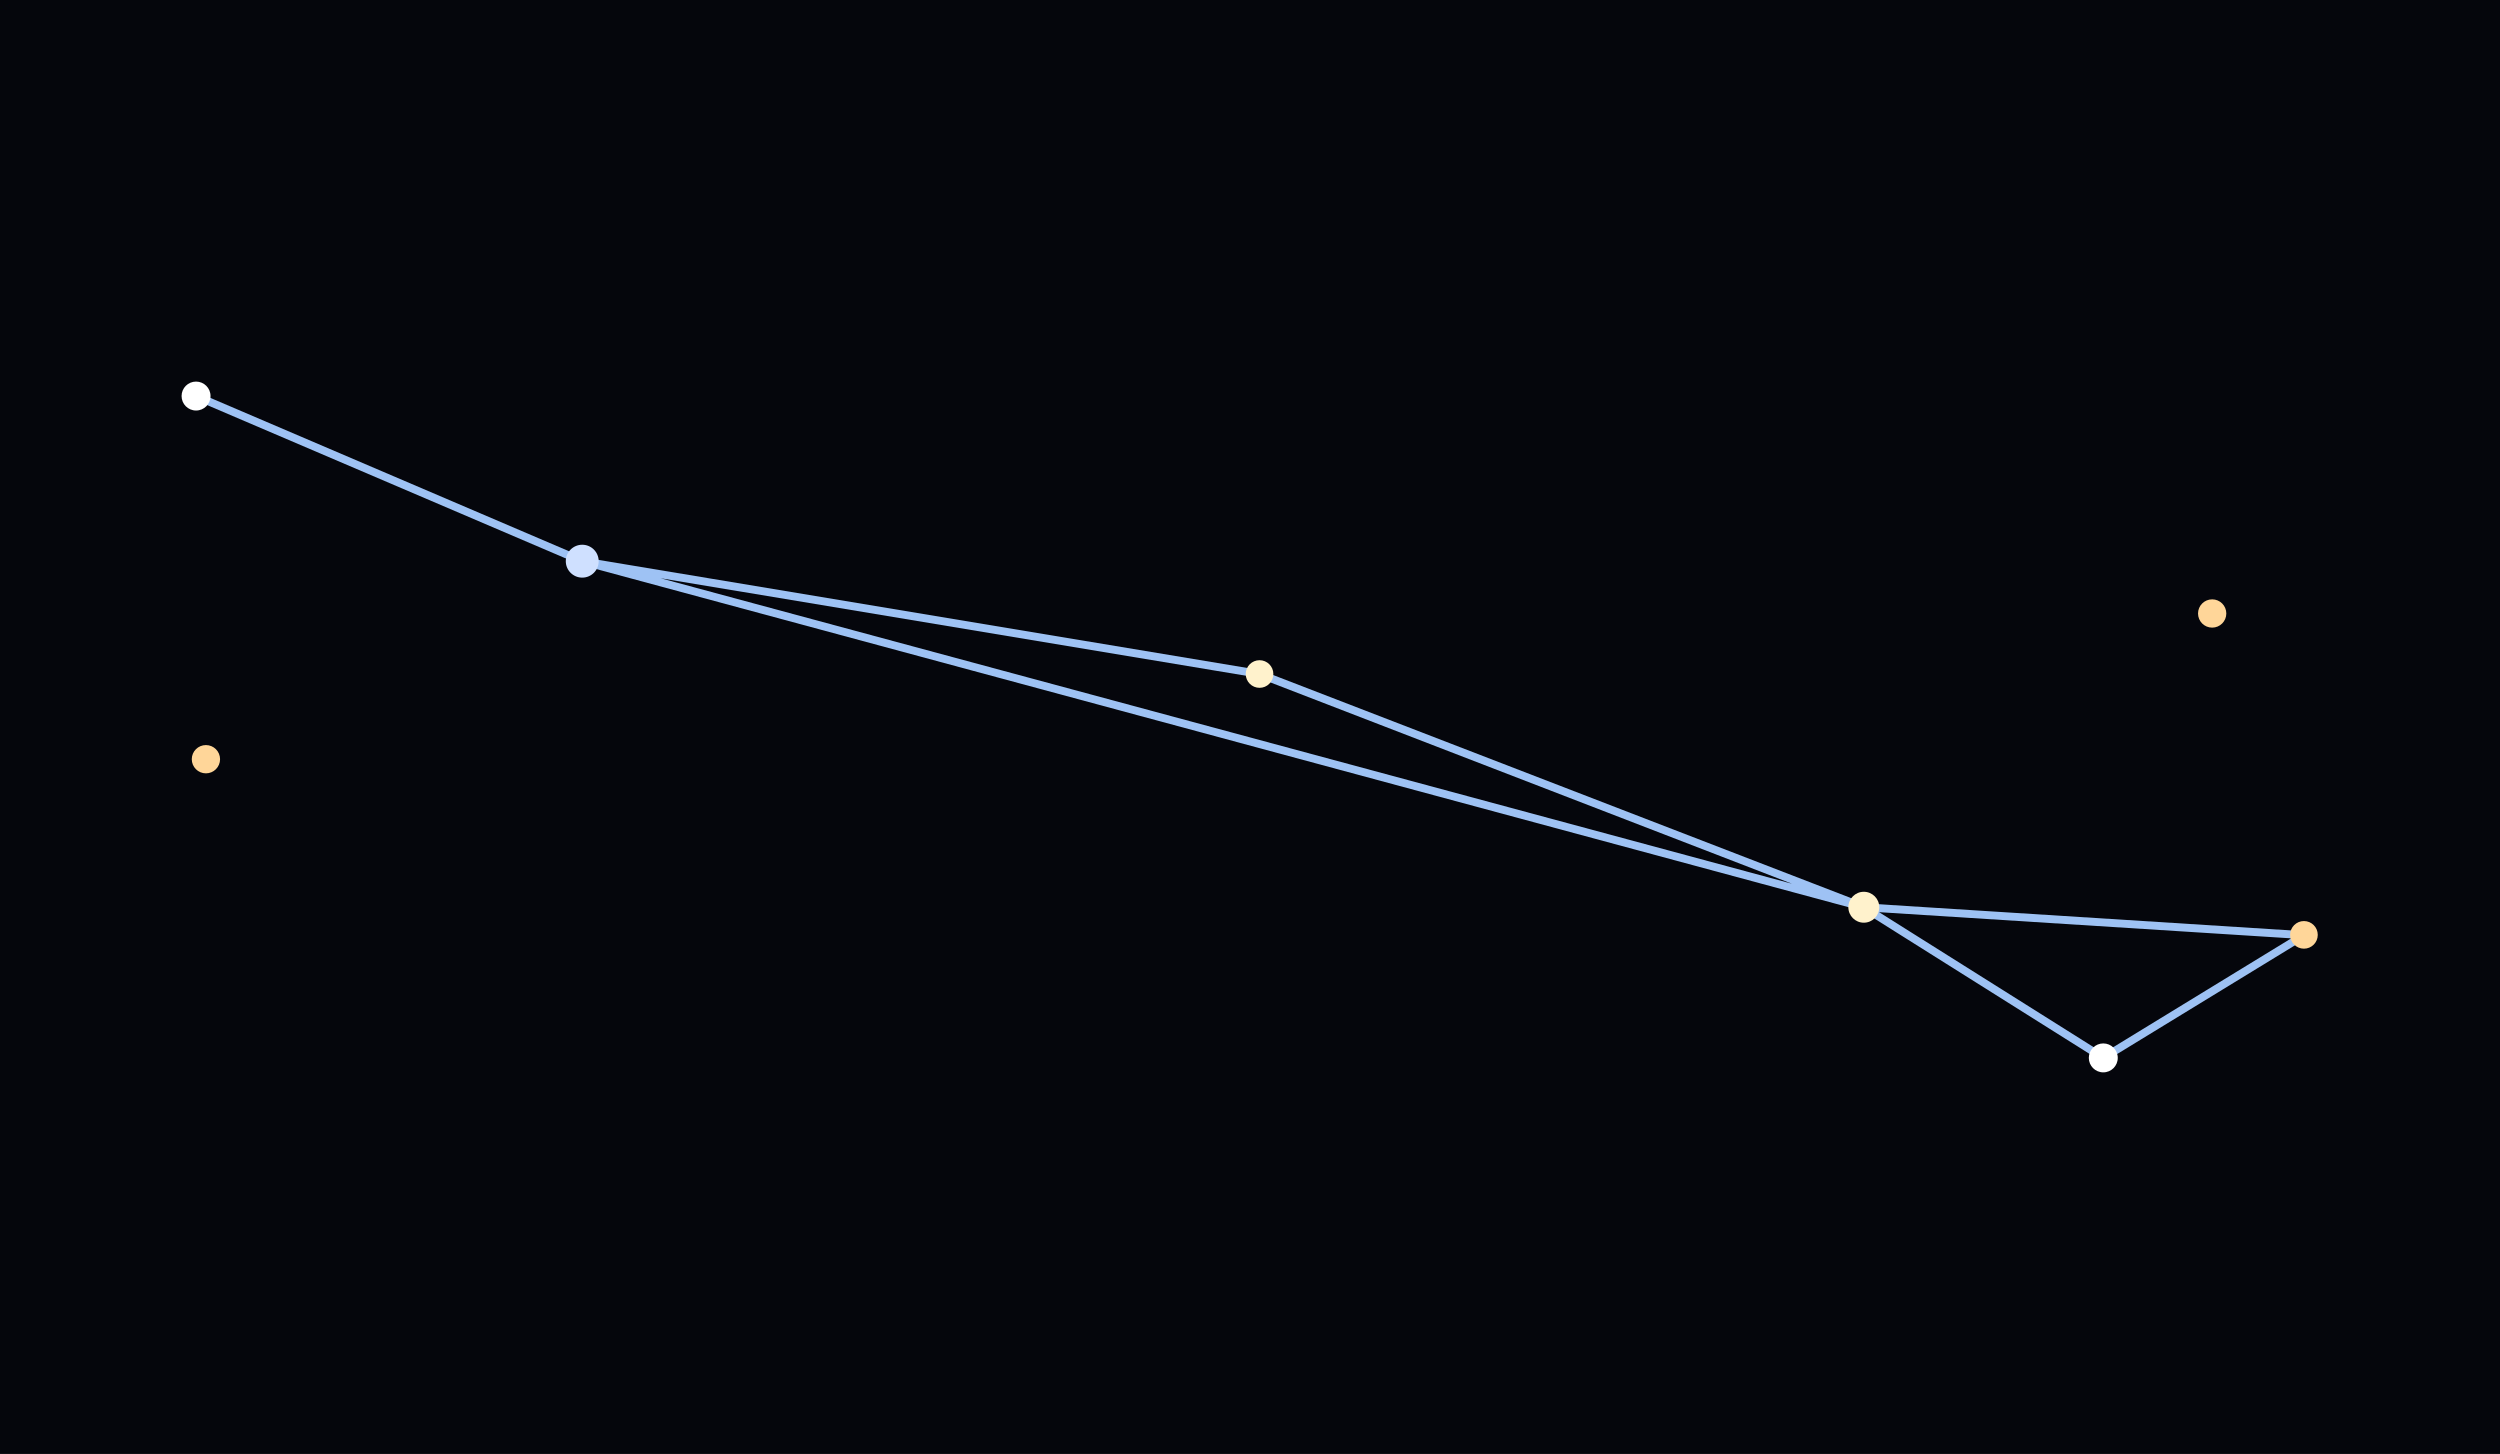
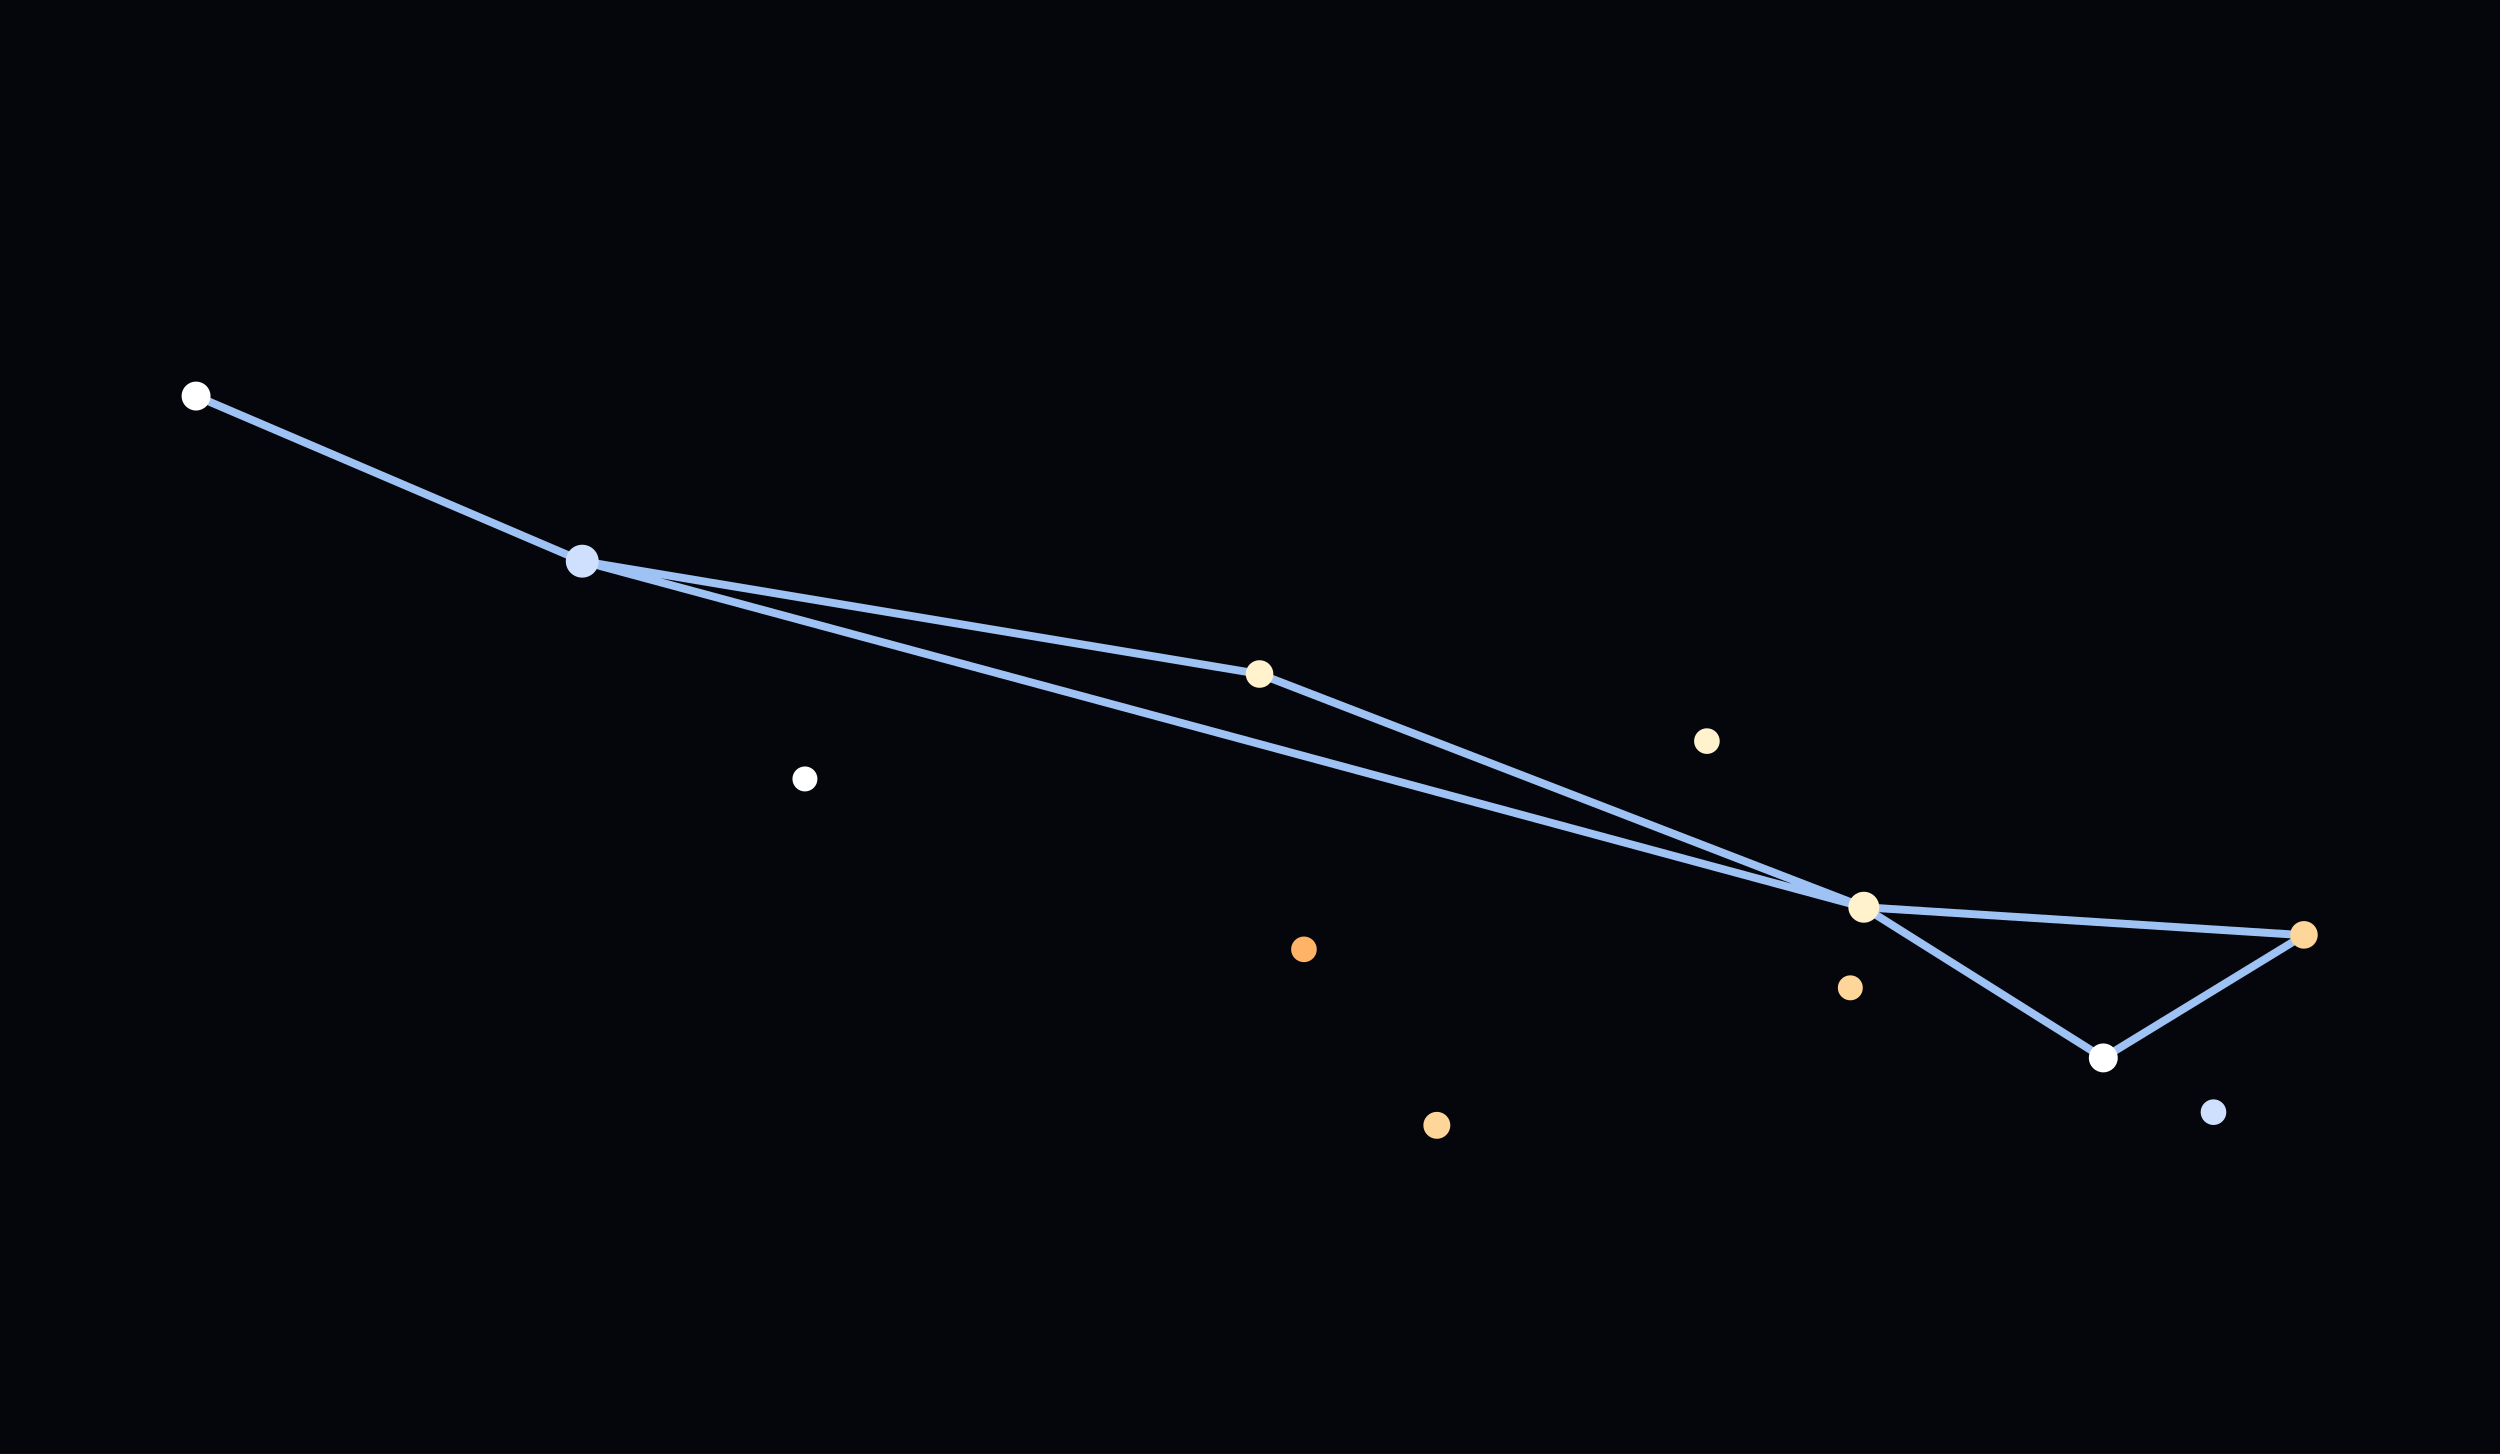
<svg xmlns="http://www.w3.org/2000/svg" viewBox="0 0 760 442" font-family="Audiowide, Segoe UI, sans-serif">
  <rect width="760" height="442" fill="#05060c" />
  <polyline class="fig-line" points="59.6,120.4 177.0,170.6 566.6,275.8 639.4,321.6 700.4,284.3 566.6,275.8 382.9,204.9 177.0,170.6" fill="none" stroke="#a6ccff" stroke-width="2.4" stroke-opacity="0.95" stroke-linejoin="round" data-seq="19893,21281,26069,27100,27890,26069,23693,21281" />
  <circle class="star" cx="59.6" cy="120.4" r="4.4" fill="#ffffff" data-name="HIP 19893" data-meta="mag 4.26" data-vid="19893" />
  <circle class="star" cx="177.0" cy="170.6" r="5.0" fill="#cfe0ff" data-name="HIP 21281" data-meta="mag 3.3" data-vid="21281" />
  <circle class="star" cx="566.6" cy="275.8" r="4.7" fill="#fff2cc" data-name="HIP 26069" data-meta="mag 3.76" data-vid="26069" />
  <circle class="star" cx="639.4" cy="321.6" r="4.4" fill="#ffffff" data-name="HIP 27100" data-meta="mag 4.34" data-vid="27100" />
  <circle class="star" cx="700.4" cy="284.2" r="4.2" fill="#ffd699" data-name="HIP 27890" data-meta="mag 4.65" data-vid="27890" />
  <circle class="star" cx="382.9" cy="204.9" r="4.2" fill="#fff2cc" data-name="HIP 23693" data-meta="mag 4.71" data-vid="23693" />
-   <circle class="star" cx="62.6" cy="230.8" r="4.3" fill="#ffd699" data-name="HIP 19921" data-meta="mag 4.44" data-vid="19921" />
-   <circle class="star" cx="672.5" cy="186.5" r="4.3" fill="#ffd699" data-name="HIP 27530" data-meta="mag 4.5" data-vid="27530" />
+   <circle class="star" cx="244.7" cy="236.8" r="3.8" fill="#ffffff" data-name="HIP 22040" data-meta="mag 5.28" data-vid="22040" />
+   <circle class="star" cx="396.4" cy="288.6" r="3.9" fill="#ffb366" data-name="HIP 23840" data-meta="mag 5.19" data-vid="23840" />
+   <circle class="star" cx="436.8" cy="342.1" r="4.1" fill="#ffd699" data-name="HIP 24372" data-meta="mag 4.81" data-vid="24372" />
+   <circle class="star" cx="518.9" cy="225.3" r="3.9" fill="#fff2cc" data-name="HIP 25429" data-meta="mag 5.14" data-vid="25429" />
+   <circle class="star" cx="562.5" cy="300.3" r="3.8" fill="#ffd699" data-name="HIP 26001" data-meta="mag 5.34" data-vid="26001" />
+   <circle class="star" cx="672.9" cy="338.1" r="3.9" fill="#cfe0ff" data-name="HIP 27534" data-meta="mag 5.1" data-vid="27534" />
+   <circle class="star" cx="796.0" cy="365.5" r="4.0" fill="#cfe0ff" data-name="HIP 29134" data-meta="mag 5.06" data-vid="29134" />
+   <circle class="star" cx="812.4" cy="319.6" r="4.0" fill="#ffb366" data-name="HIP 29353" data-meta="mag 5.01" data-vid="29353" />
+   <circle class="star" cx="905.4" cy="377.5" r="3.8" fill="#fff2cc" data-name="HIP 30565" data-meta="mag 5.37" data-vid="30565" />
</svg>
